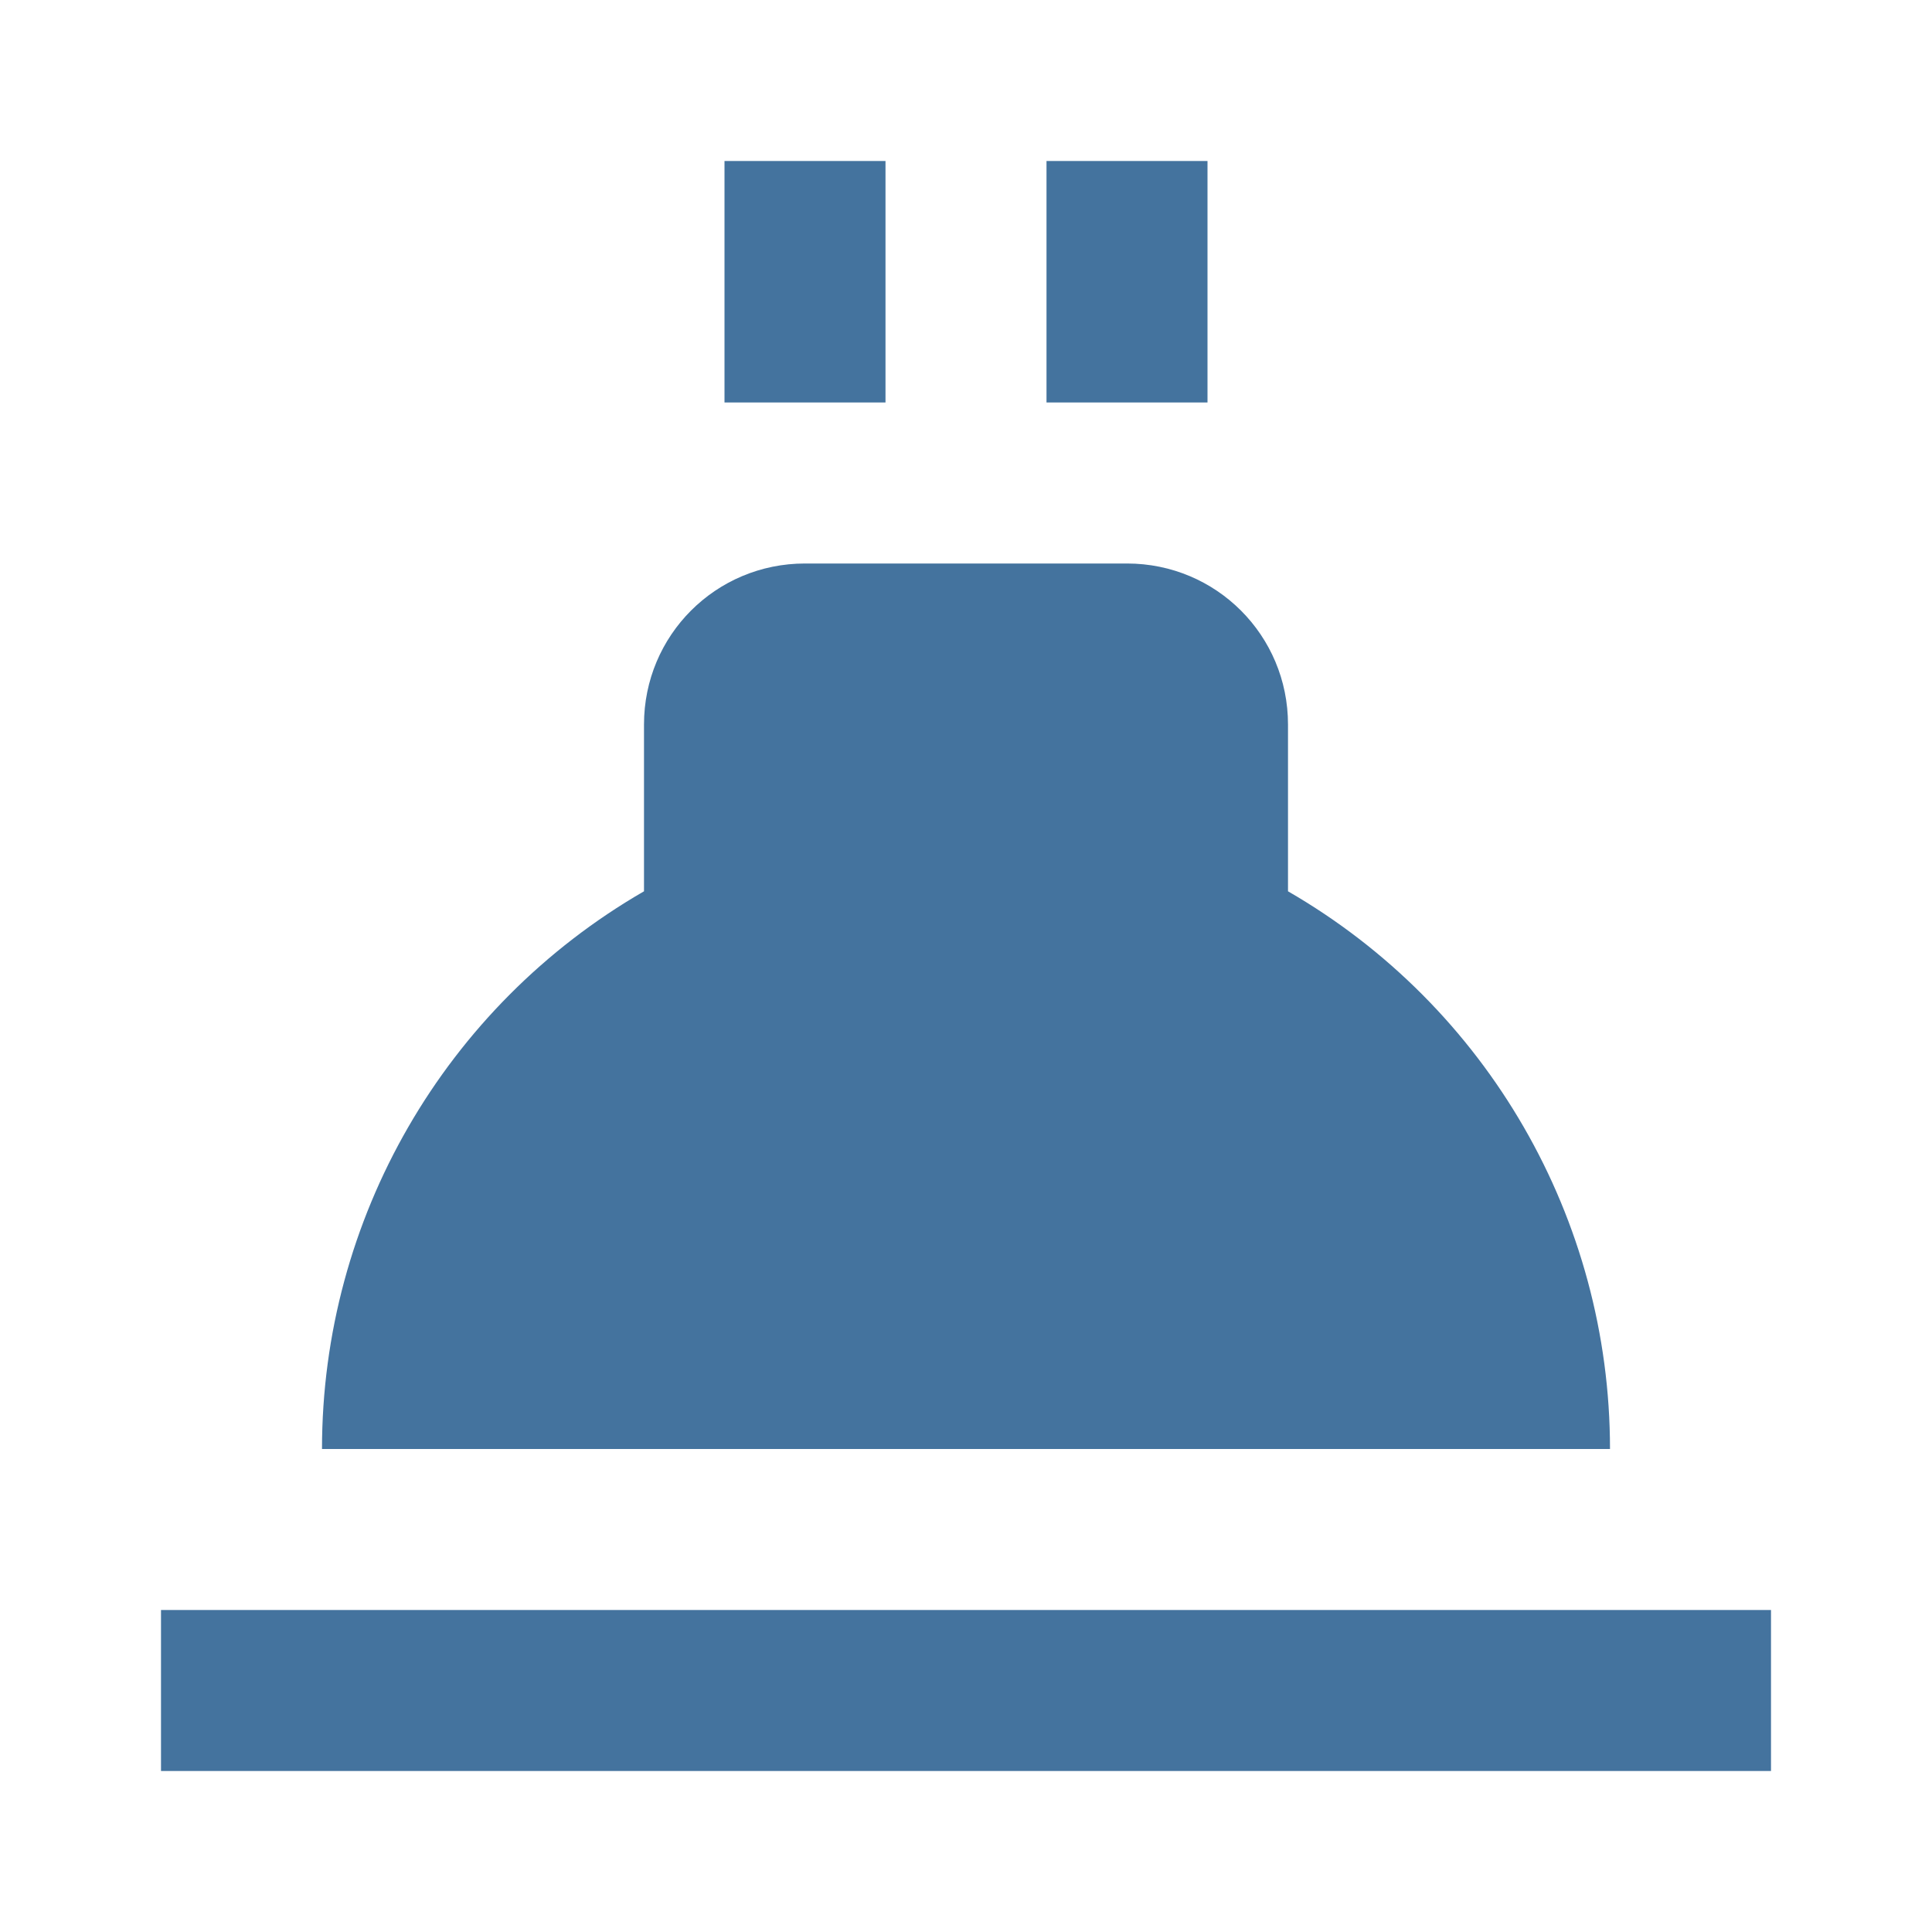
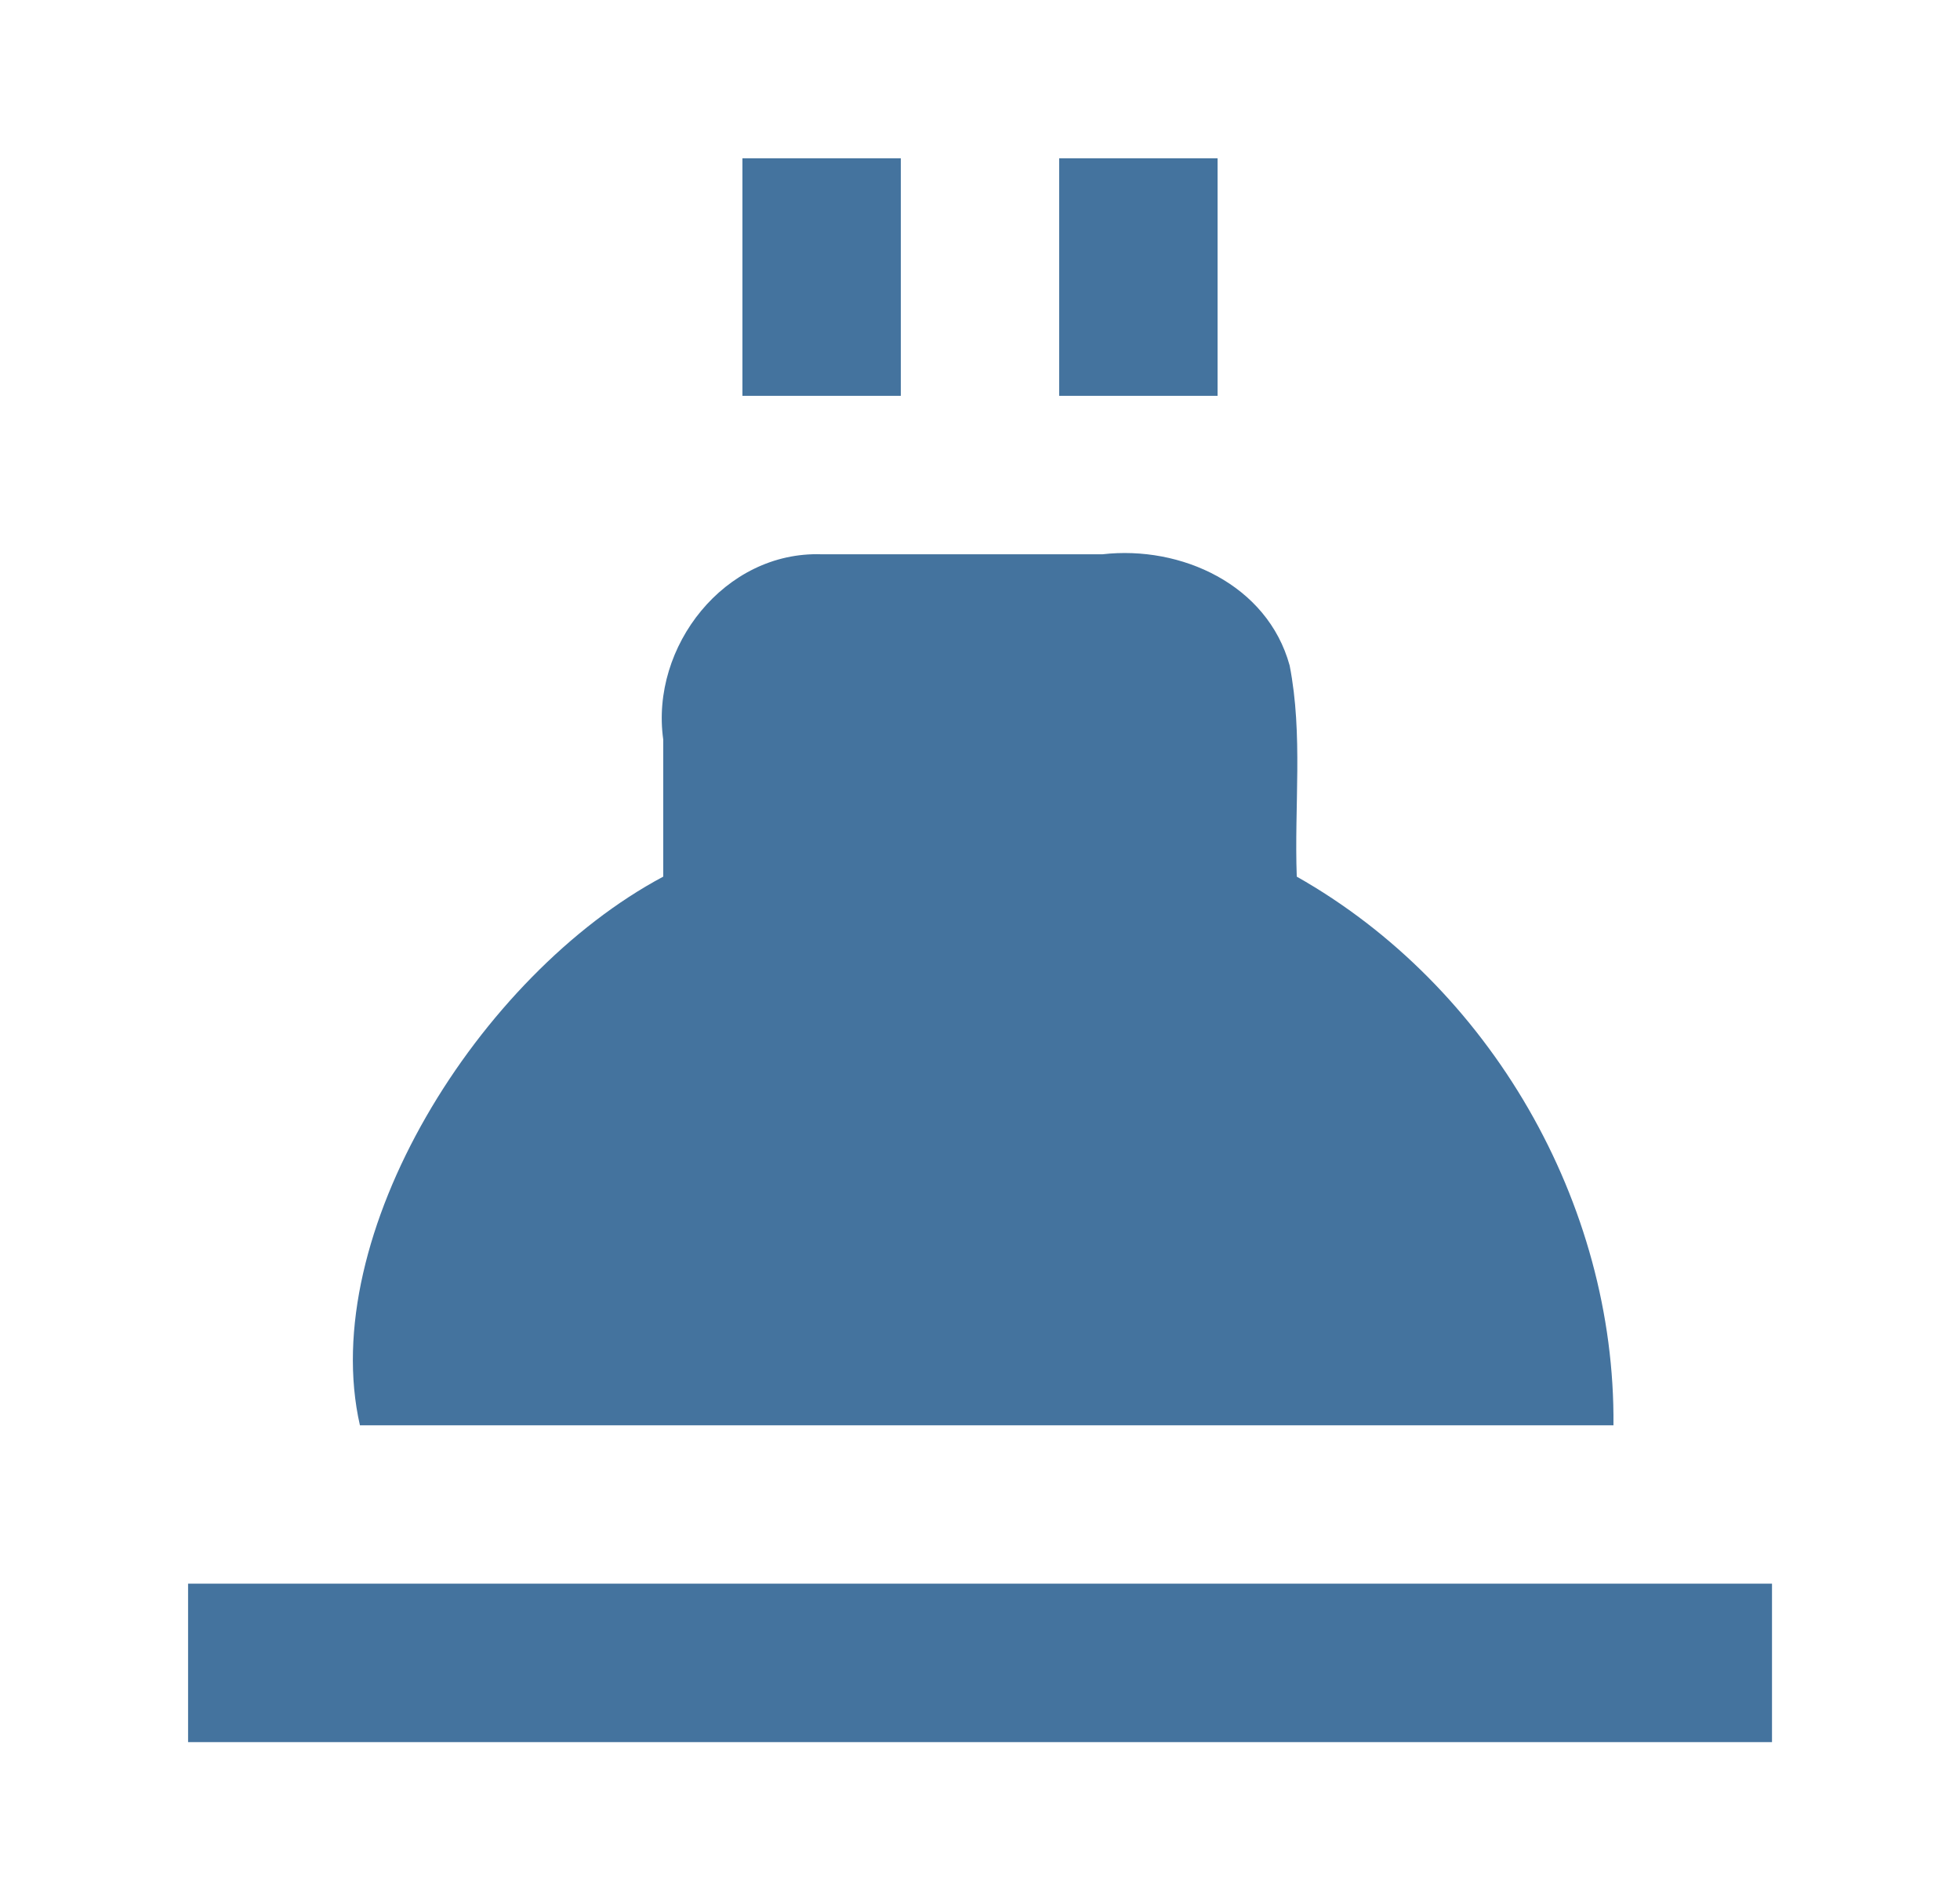
- <svg xmlns="http://www.w3.org/2000/svg" viewBox="0 0 24 24">
-   <path fill="#44739e" d="M22 22v-2H2v2Zm-2-4a8 8 0 0 0-4-6.928V9c0-1.108-.892-2-2-2h-4c-1.108 0-2 .892-2 2v2.072A8 8 0 0 0 4 18h8ZM15 5V2h-2v3Zm-4 0V2H9v3Z" />
+ <svg xmlns="http://www.w3.org/2000/svg" width="33px" height="32px" fill="#44739e" viewBox="0 0 24 24" version="1.1" id="svg1">
+   <defs id="defs1" />
+   <path id="path5" d="m 2,20 c 0,0.667 0,1.334 0,2.001 6.667,0 13.334,0 20.001,0 0,-0.667 0,-1.334 0,-2.001 -6.667,0 -13.334,0 -20.001,0 z M 10,7 C 8.777,6.958 7.835,8.165 8,9.339 c 0,0.577 0,1.155 0,1.732 C 5.669,12.314 3.624,15.602 4.17,18 c 5.276,0 10.553,0 15.829,0 0.026,-2.805 -1.558,-5.548 -3.999,-6.929 -0.033,-0.889 0.081,-1.792 -0.09,-2.667 -0.281,-1.022 -1.373,-1.518 -2.364,-1.404 -1.182,0 -2.364,0 -3.546,0 z m 3,-5.001 c 0,1 0,2 0,3 0.667,0 1.333,0 2,0 0,-1 0,-2 0,-3 -0.667,0 -1.333,0 -2,0 z m -4,0 c 0,1 0,2 0,3 0.667,0 1.333,0 2,0 0,-1 0,-2 0,-3 -0.667,0 -1.333,0 -2,0 z" />
</svg>
